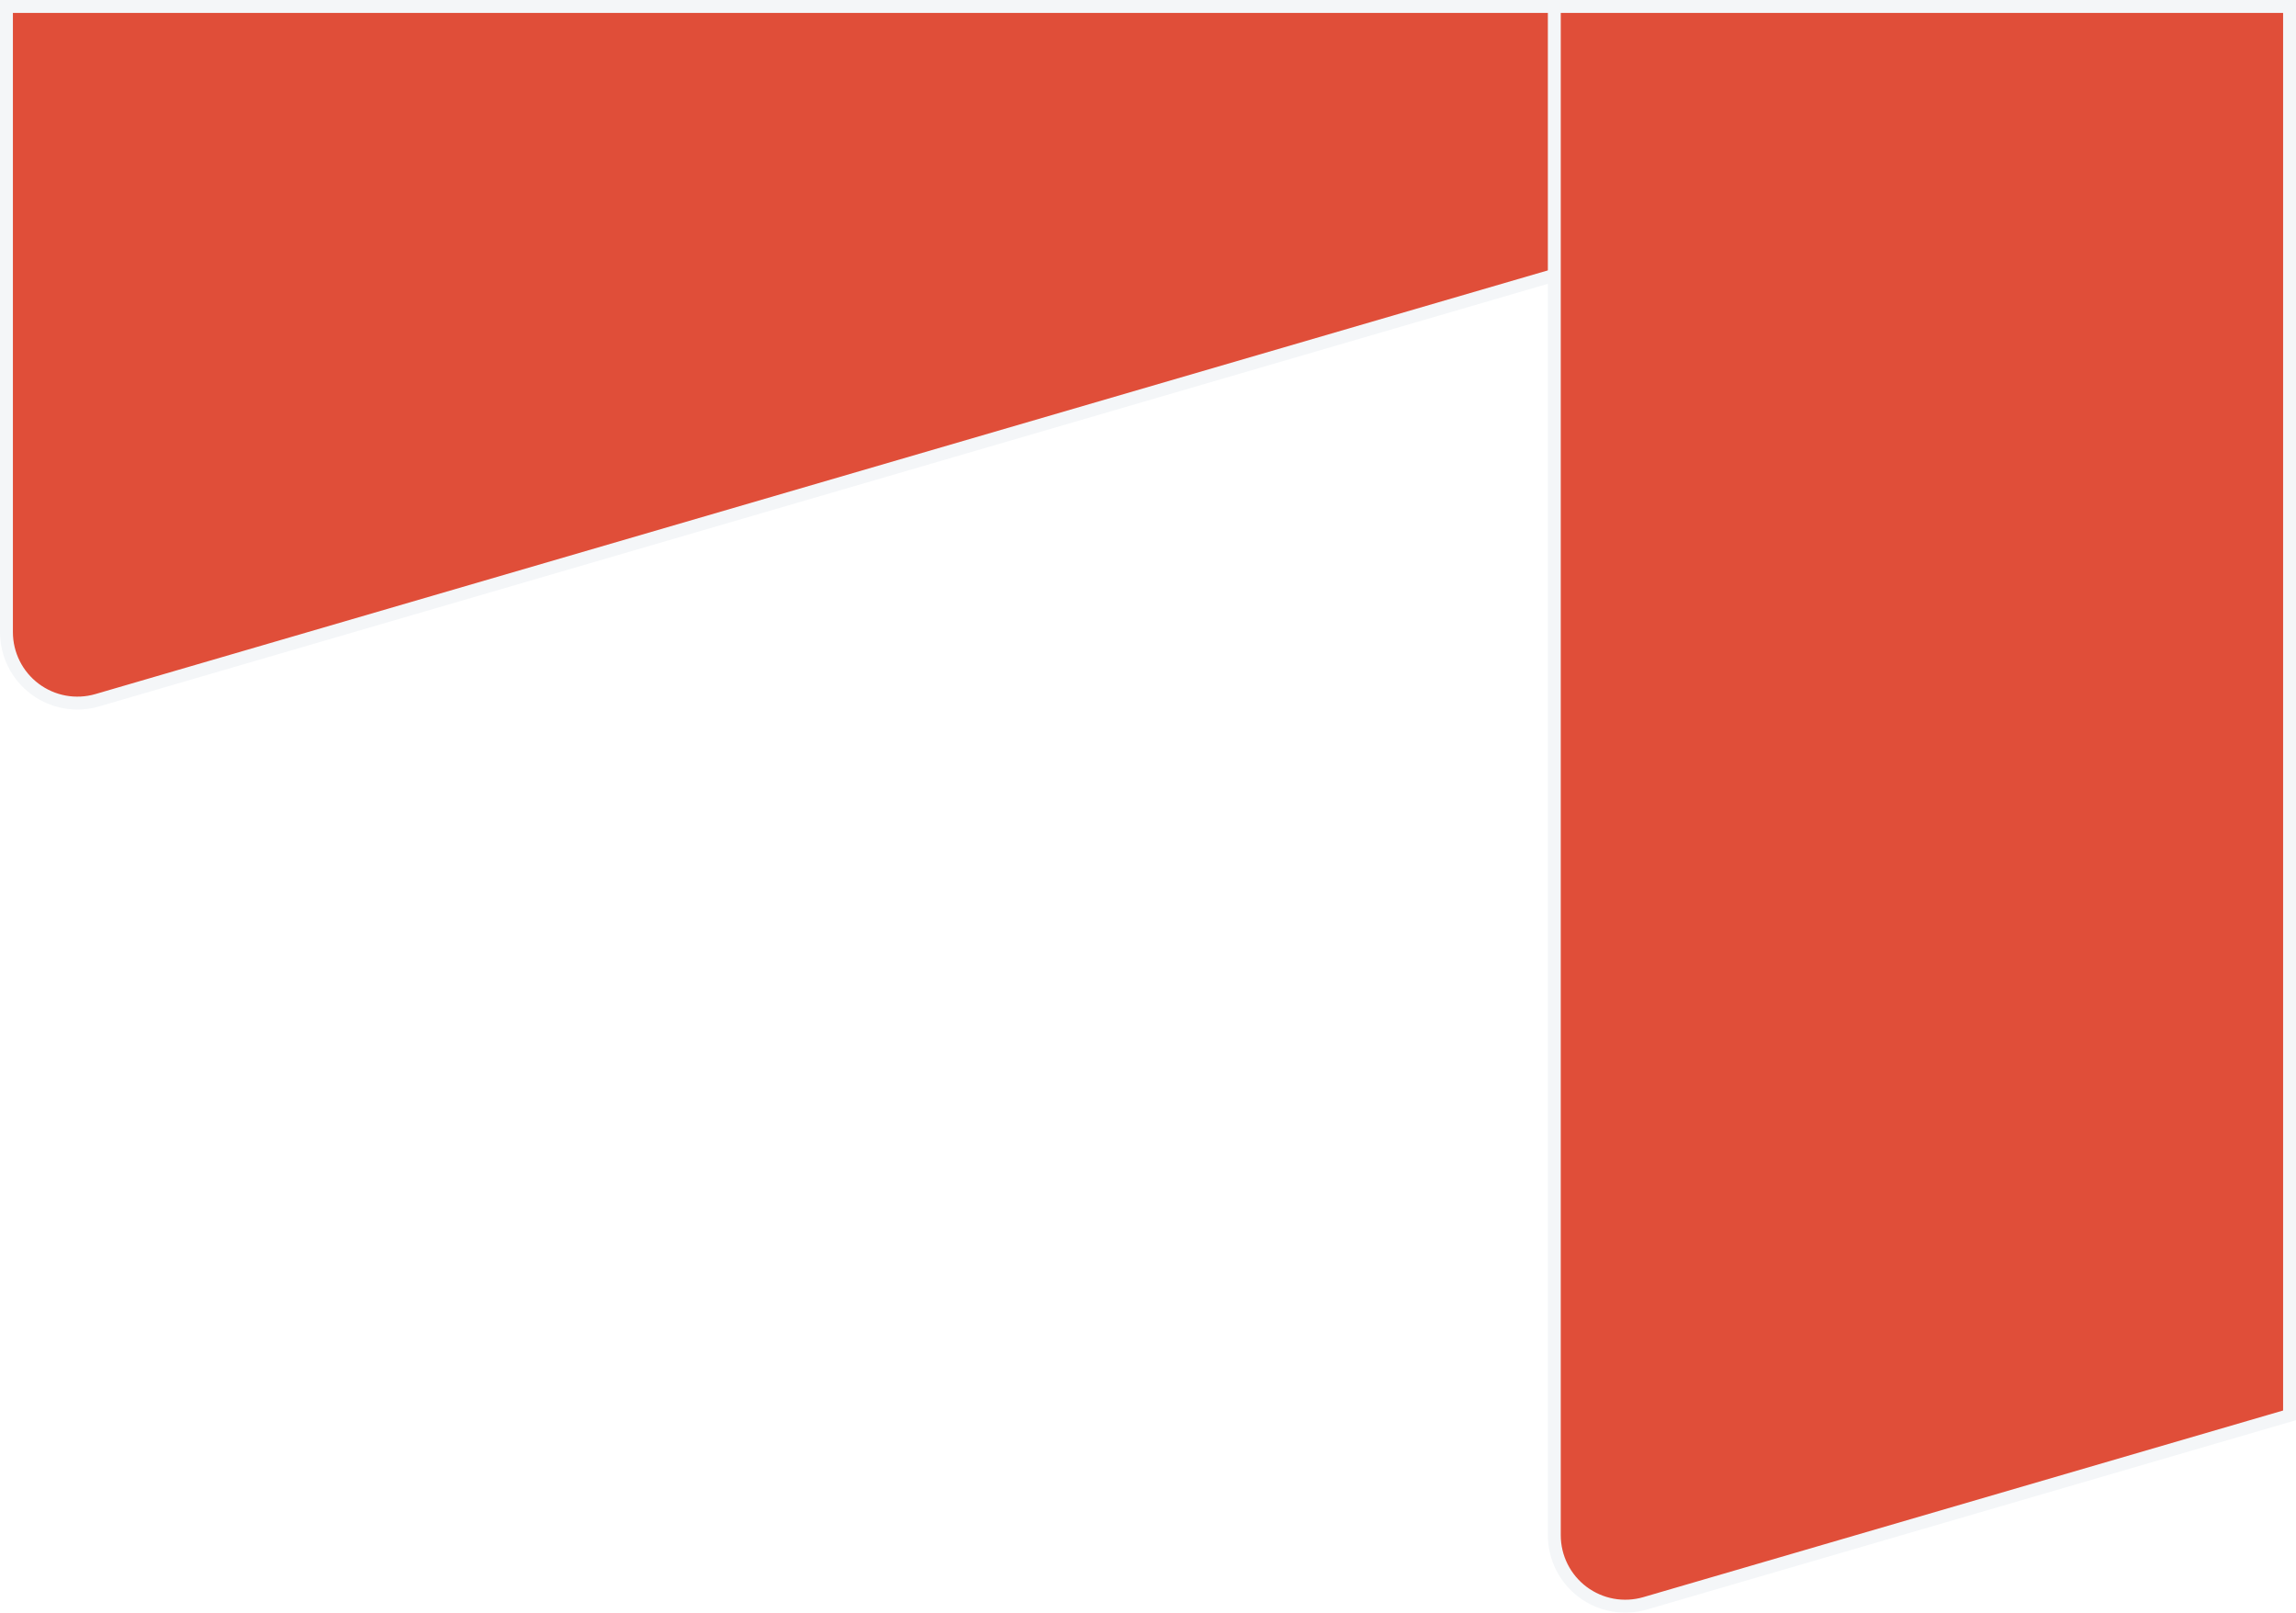
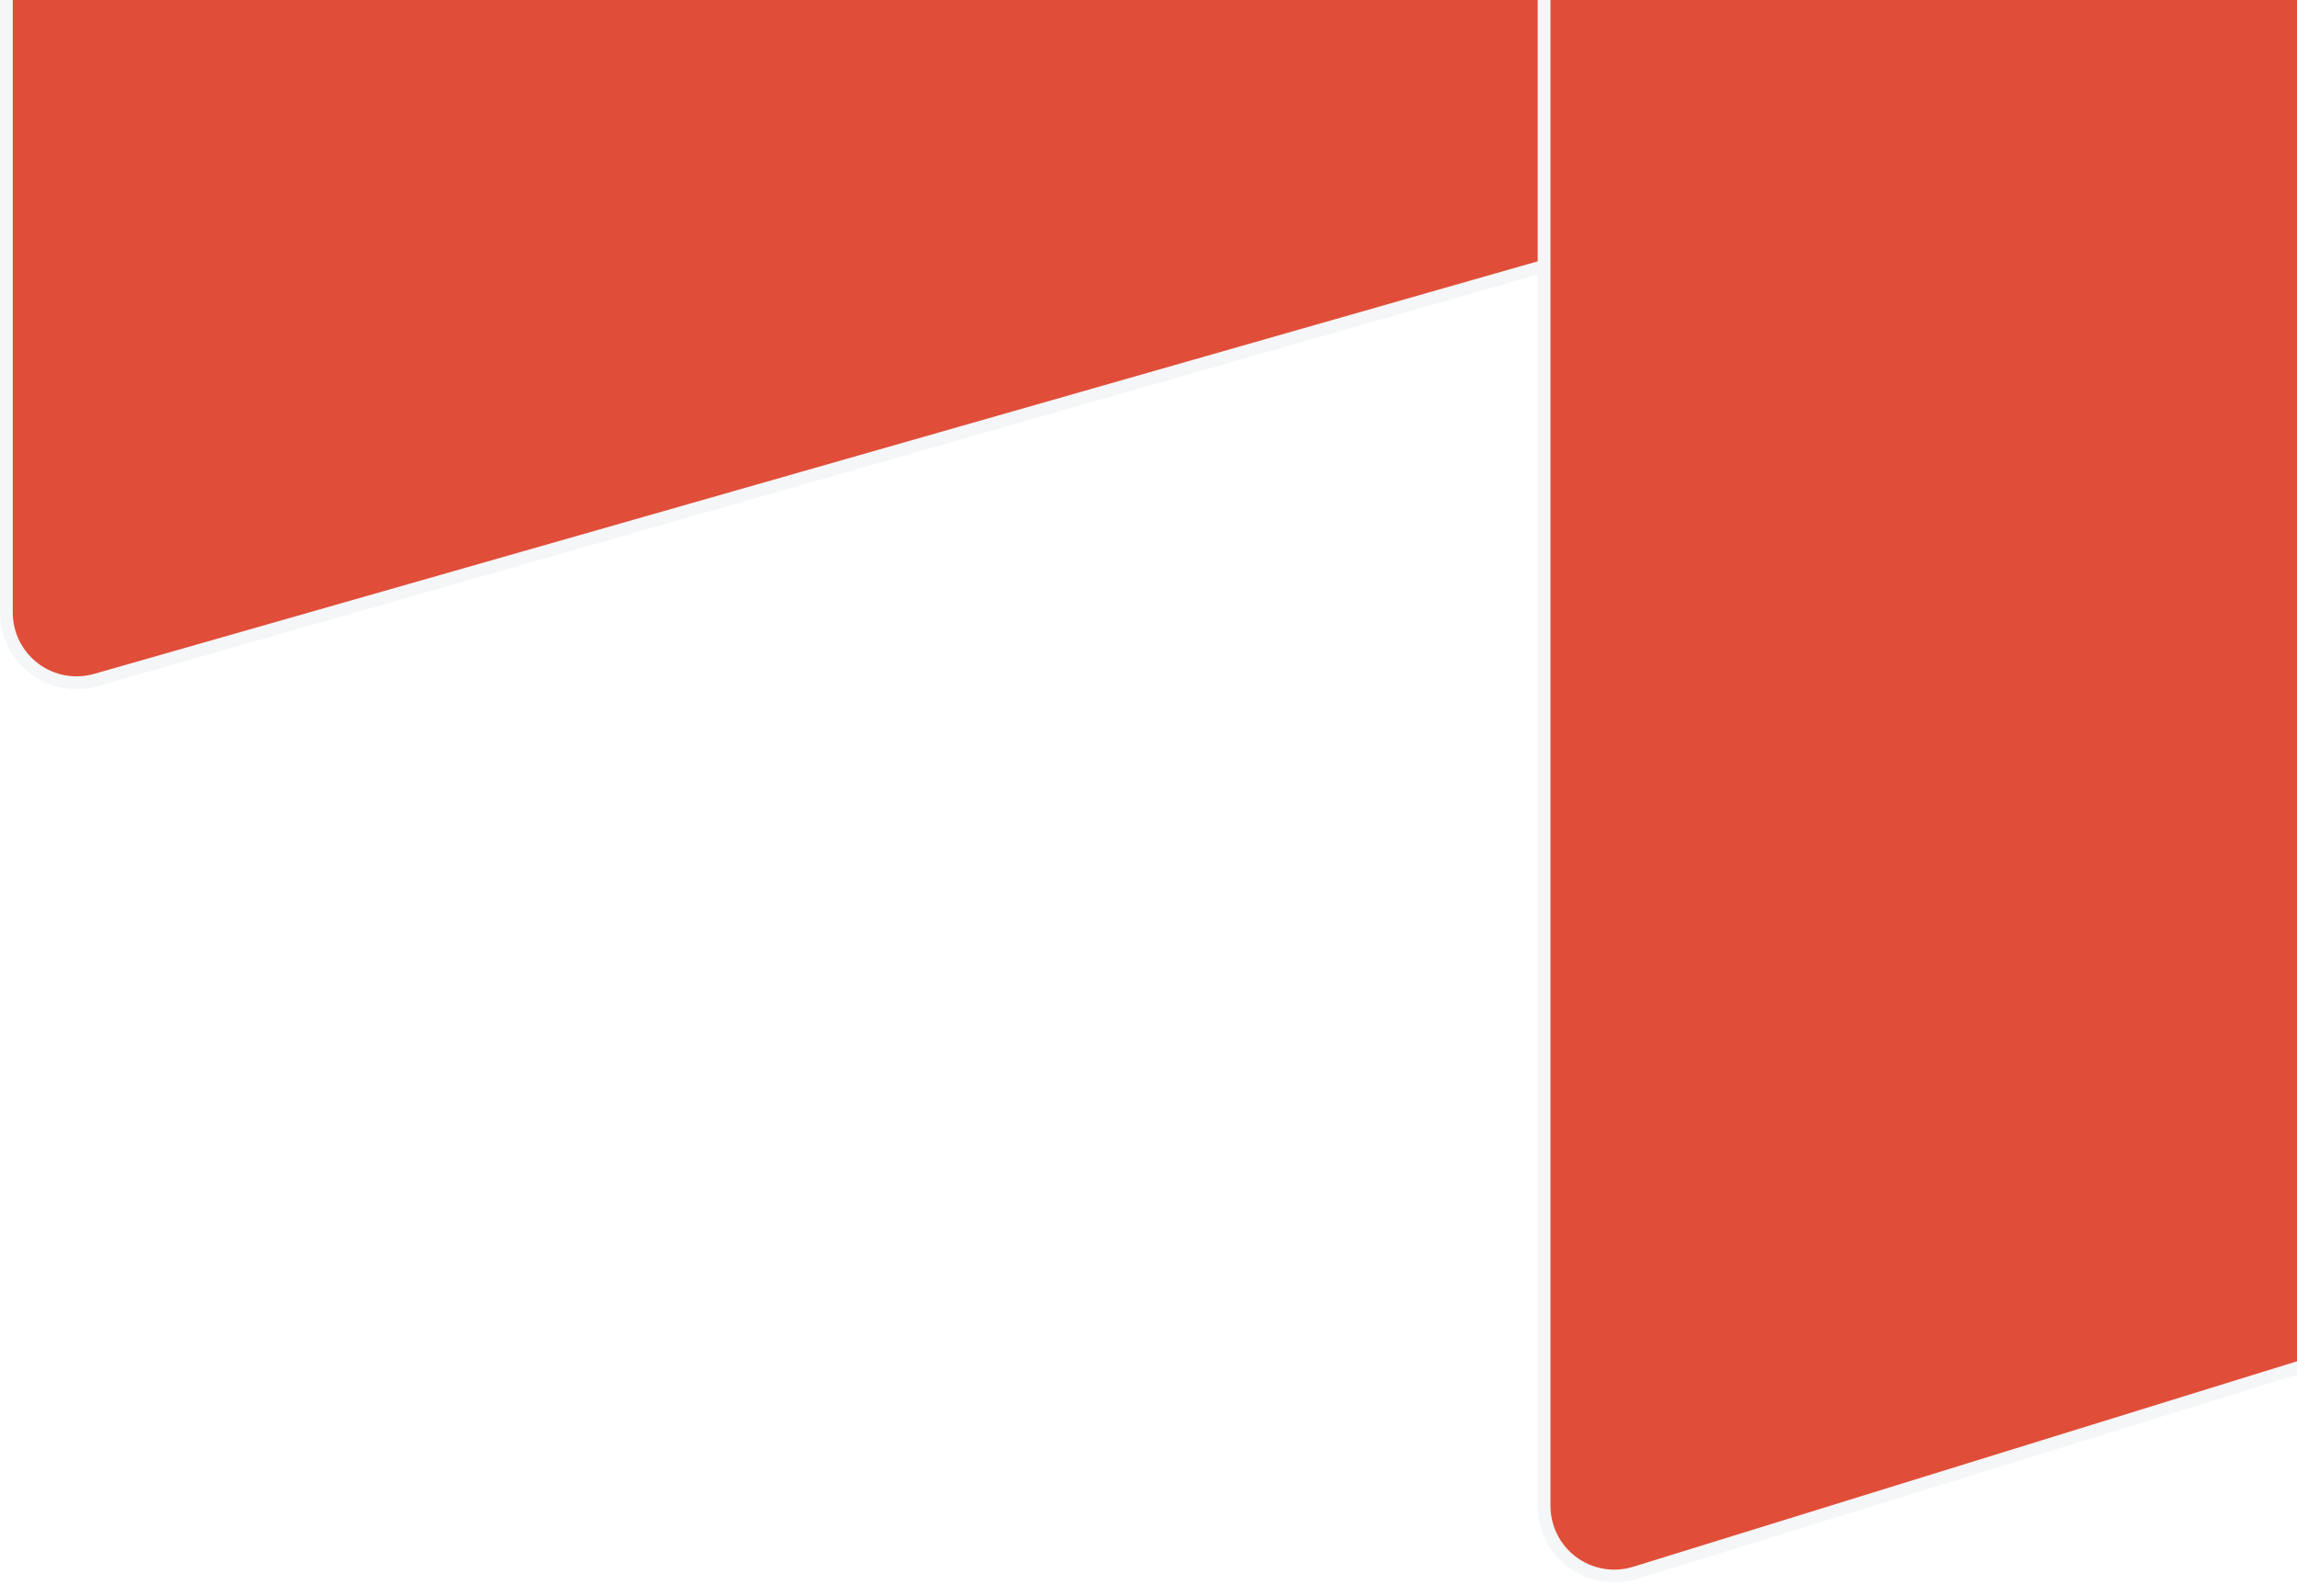
- <svg xmlns="http://www.w3.org/2000/svg" width="178" height="125">
-   <g fill-rule="nonzero" fill="#E04E39" stroke="#F4F6F8">
-     <path d="M177.5.5H.5v48.498a5.5 5.5 0 0 0 7.04 5.28L177.5 4.708V.5z" />
-     <path d="M177.5.5h-57v118.498a5.5 5.5 0 0 0 7.04 5.28l49.96-14.572V.5z" />
+ <svg xmlns="http://www.w3.org/2000/svg" width="180" height="125">
+   <defs />
+   <g fill="#E04E39" stroke="#F4F6F8">
+     <path d="M180.5-.5H.5v48.498a5.5 5.5 0 007.04 5.28L177.5 4.708V.5z" />
+     <path d="M178-.5h-57v118.498a5.5 5.5 0 007.04 5.28l60-18.572V-.5z" />
  </g>
</svg>
